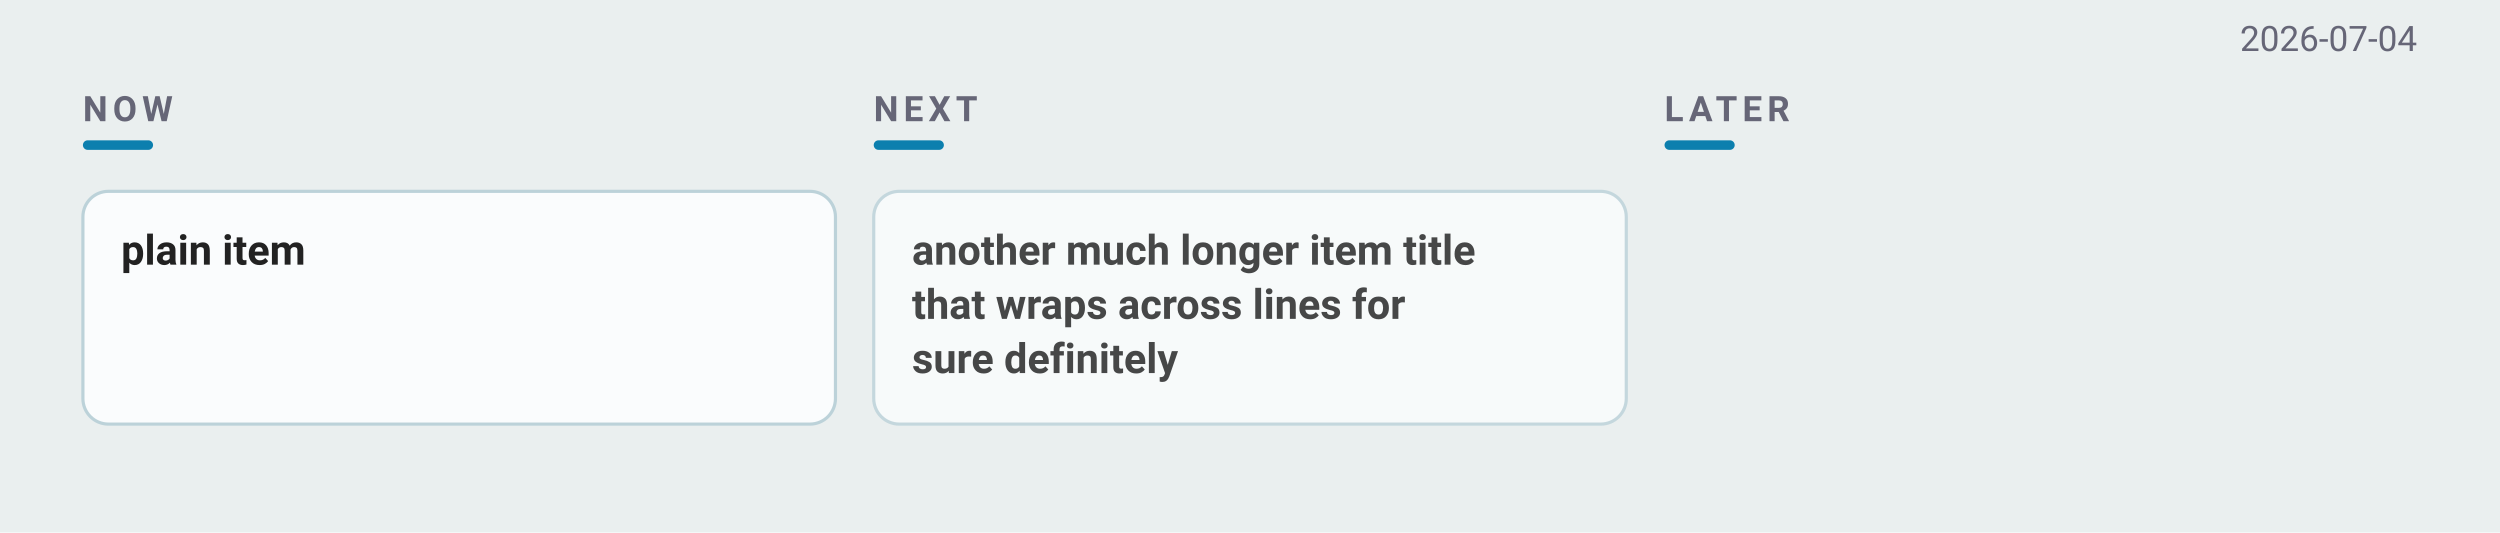
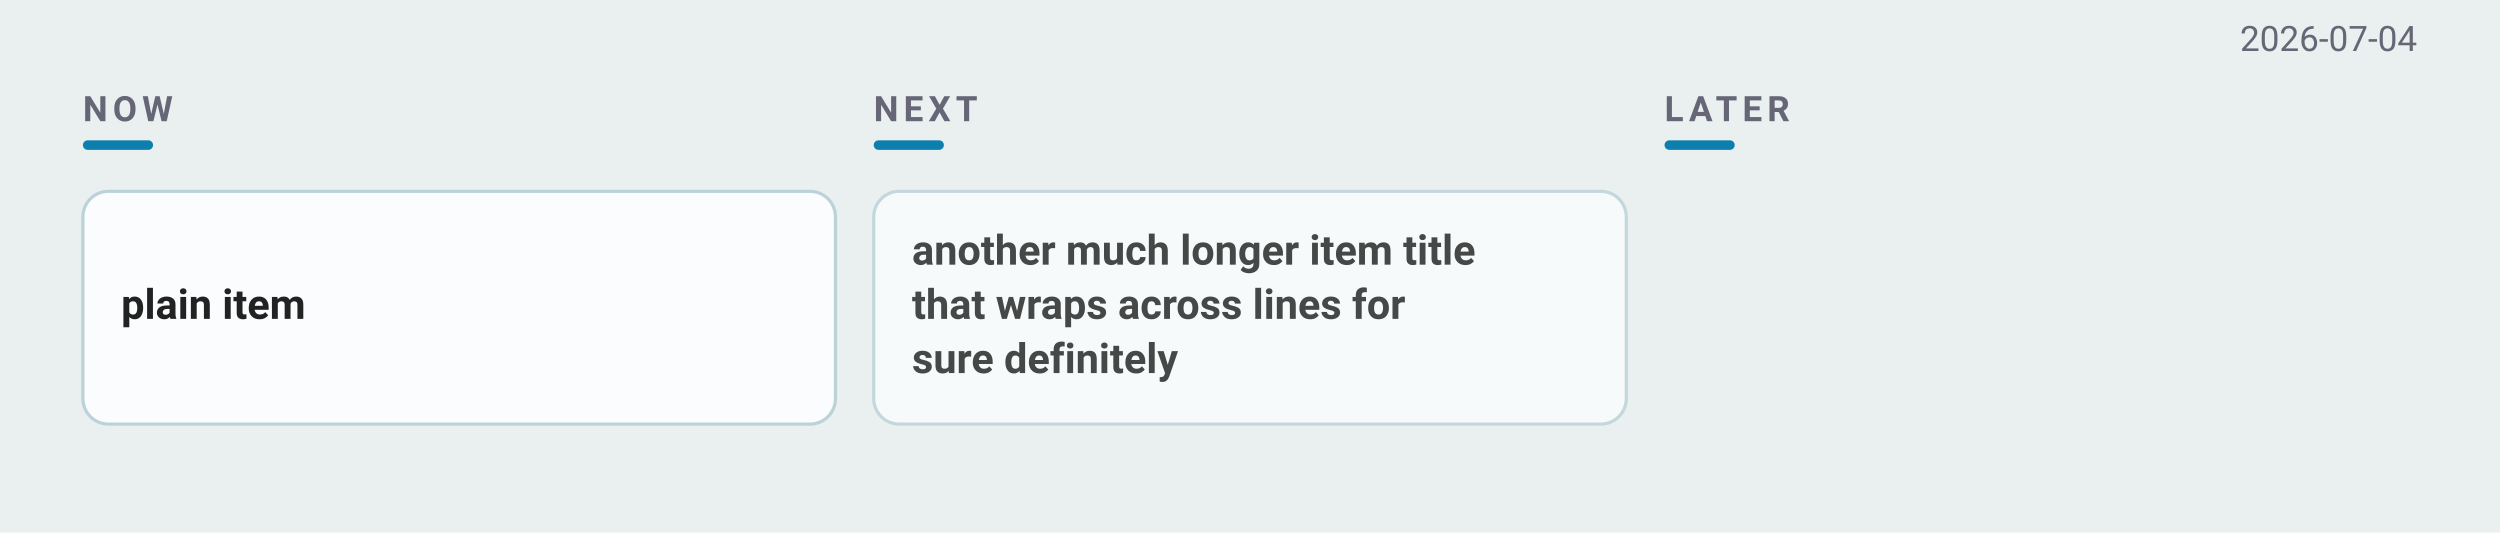
<svg xmlns="http://www.w3.org/2000/svg" width="784" height="167" viewBox="0 0 784 167" font-family="-apple-system, BlinkMacSystemFont, &quot;Segoe UI&quot;, Roboto, sans-serif">
  <rect width="784" height="167" fill="#eaefef" />
  <text x="758" y="16" text-anchor="end" font-size="11" fill="#667">2026-07-04</text>
  <text x="26" y="38" font-size="11" font-weight="600" letter-spacing="1.6" fill="#667">NOW</text>
  <rect x="26" y="44" width="22" height="3" rx="1.5" fill="#0C7FAE" />
  <text x="274" y="38" font-size="11" font-weight="600" letter-spacing="1.6" fill="#667">NEXT</text>
  <rect x="274" y="44" width="22" height="3" rx="1.5" fill="#0C7FAE" />
  <text x="522" y="38" font-size="11" font-weight="600" letter-spacing="1.6" fill="#667">LATER</text>
  <rect x="522" y="44" width="22" height="3" rx="1.5" fill="#0C7FAE" />
  <rect data-cell="0|" x="26" y="54" width="236" height="91" fill="transparent" />
  <g data-line="2" opacity="1.00">
    <rect x="26" y="60" width="236" height="73" rx="8" fill="#fafcfd" stroke="#bcd2d9" stroke-width="1" />
-     <text data-edit="title" data-line="2" data-raw="plain item" x="38" y="83" font-size="13" font-weight="600" fill="#222">plain item</text>
+     <text data-edit="title" data-line="2" data-raw="plain item" x="38" y="100" font-size="13" font-weight="600" fill="#222">plain item</text>
  </g>
  <rect data-cell="1|" x="274" y="54" width="236" height="91" fill="transparent" />
  <g data-line="4" opacity="0.82">
    <rect x="274" y="60" width="236" height="73" rx="8" fill="#fafcfd" stroke="#bcd2d9" stroke-width="1" />
    <text data-edit="title" data-line="4" data-raw="another much longer item title that wraps across lines for sure definitely" x="286" y="83" font-size="13" font-weight="600" fill="#222">another much longer item title</text>
    <text data-edit="title" data-line="4" data-raw="another much longer item title that wraps across lines for sure definitely" x="286" y="100" font-size="13" font-weight="600" fill="#222">that wraps across lines for</text>
    <text data-edit="title" data-line="4" data-raw="another much longer item title that wraps across lines for sure definitely" x="286" y="117" font-size="13" font-weight="600" fill="#222">sure definitely</text>
  </g>
  <rect data-cell="2|" x="522" y="54" width="236" height="91" fill="transparent" />
</svg>
